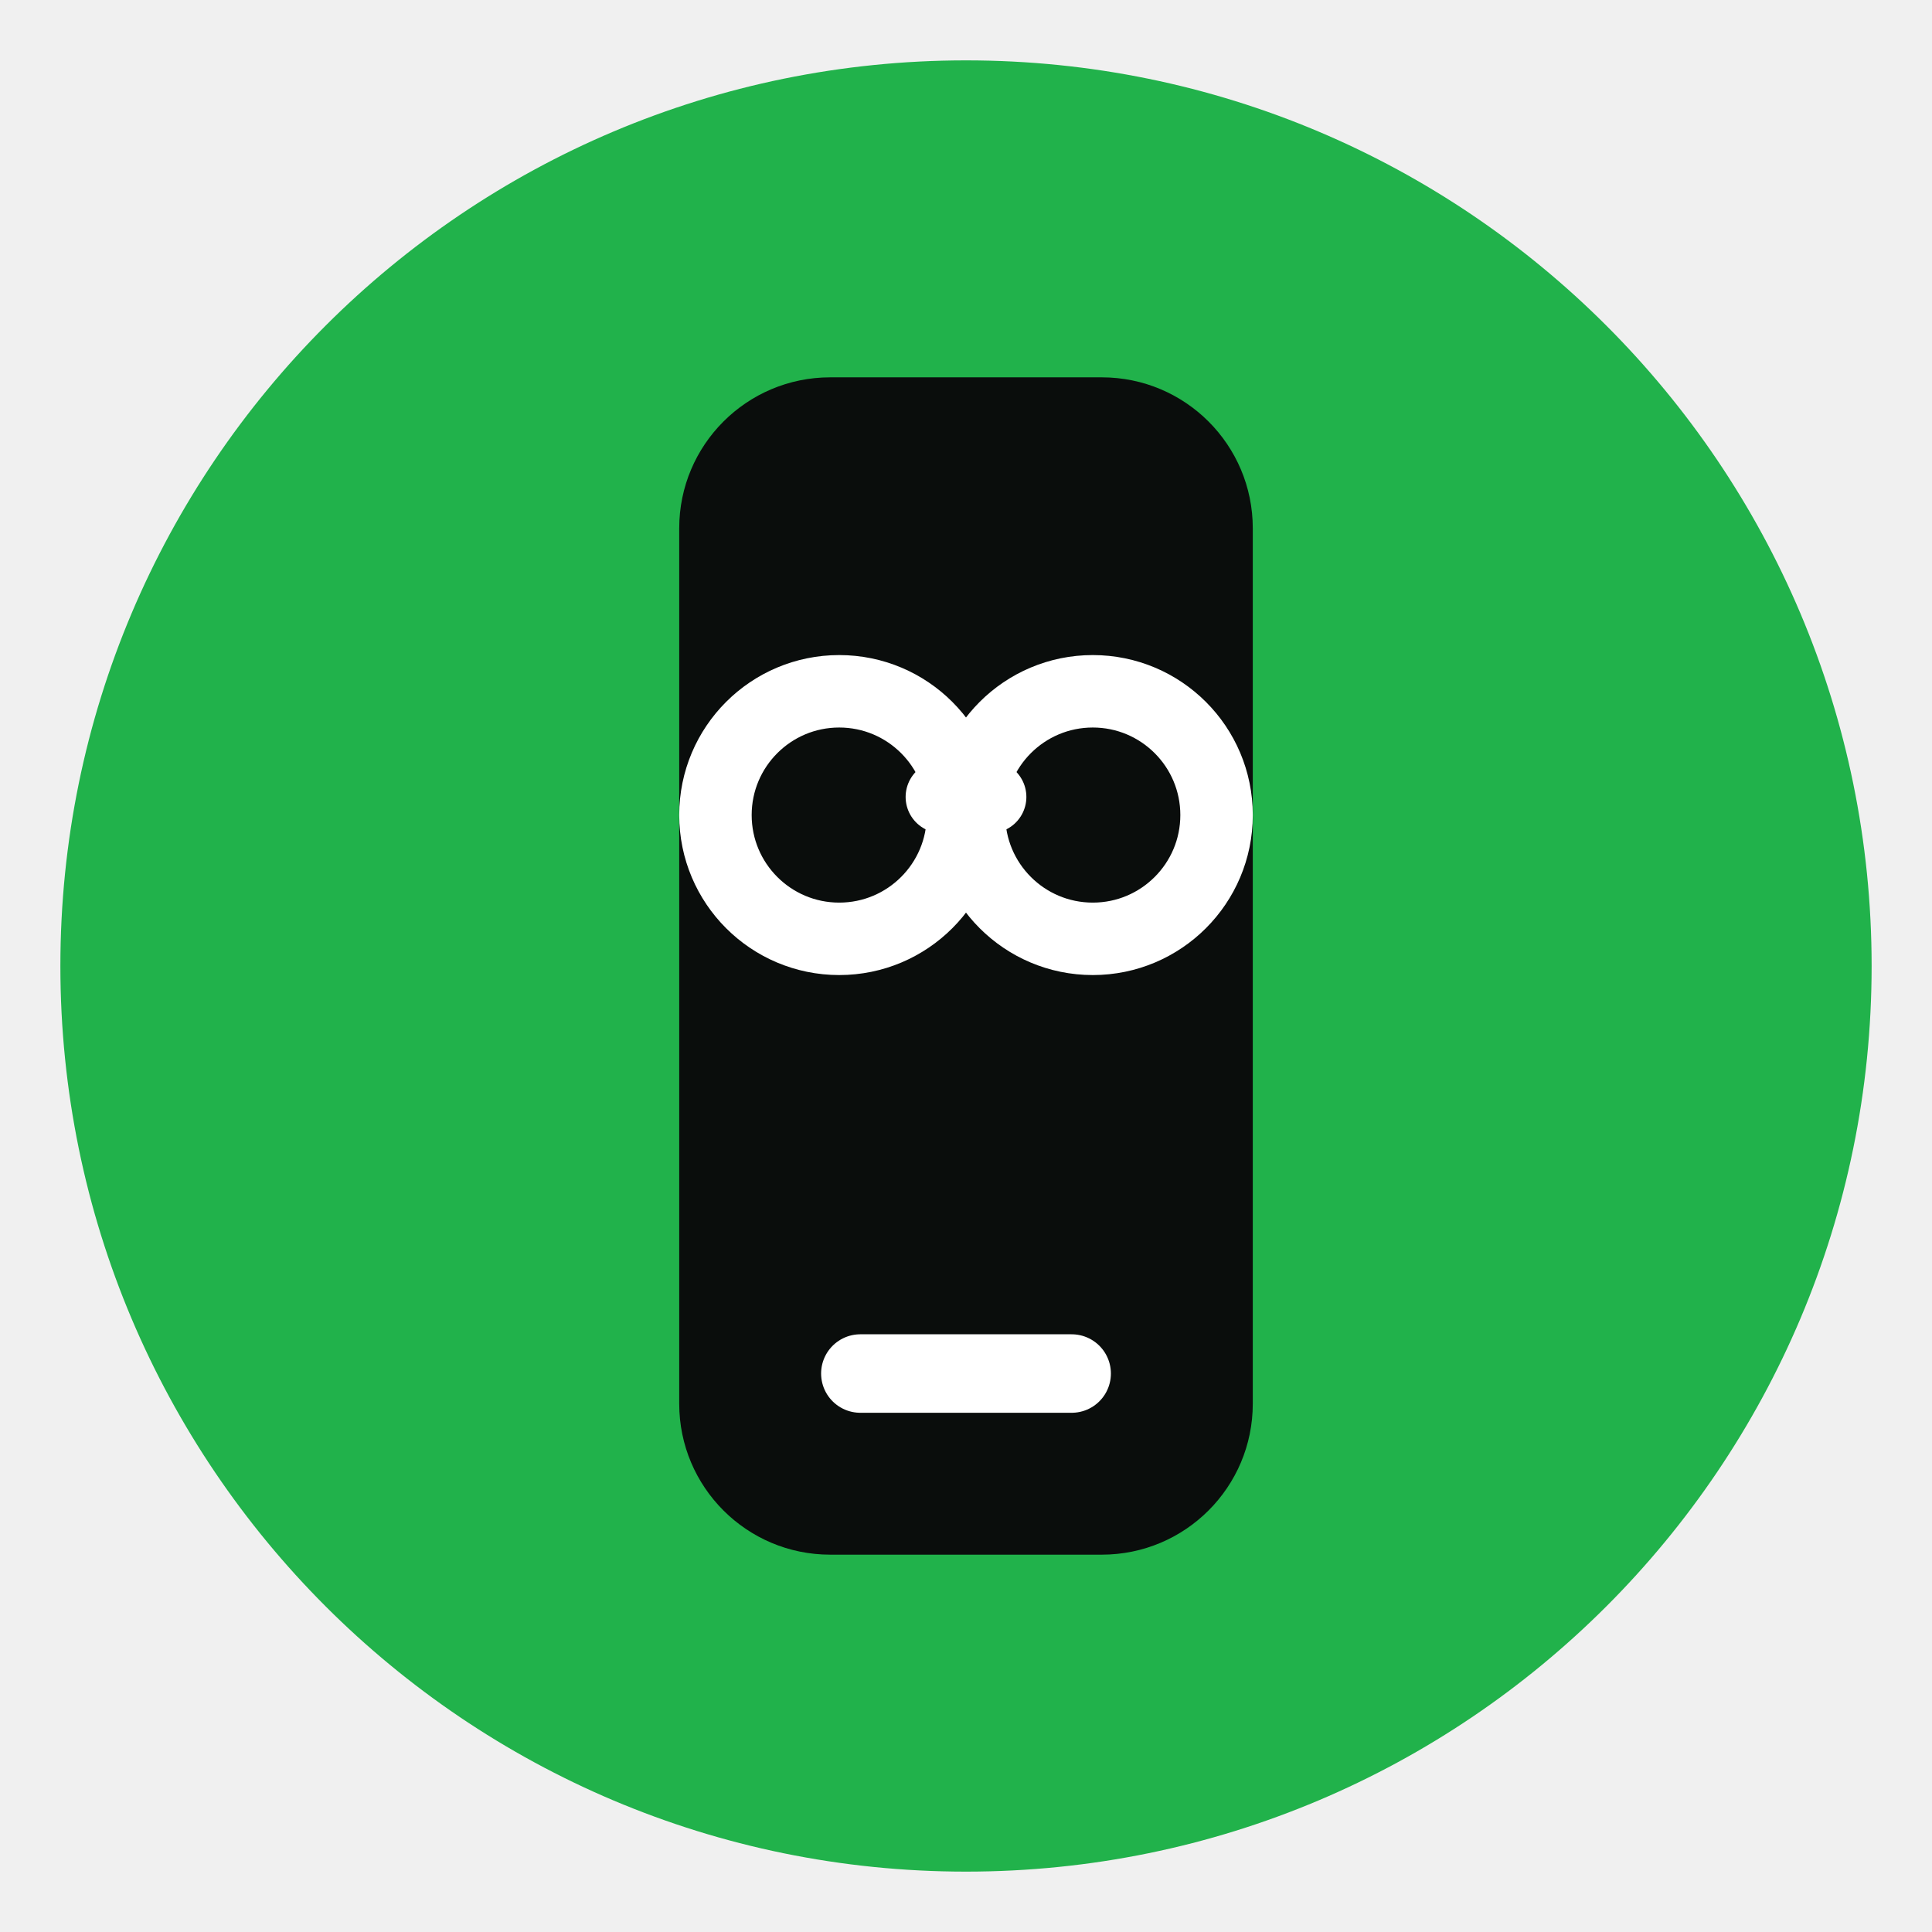
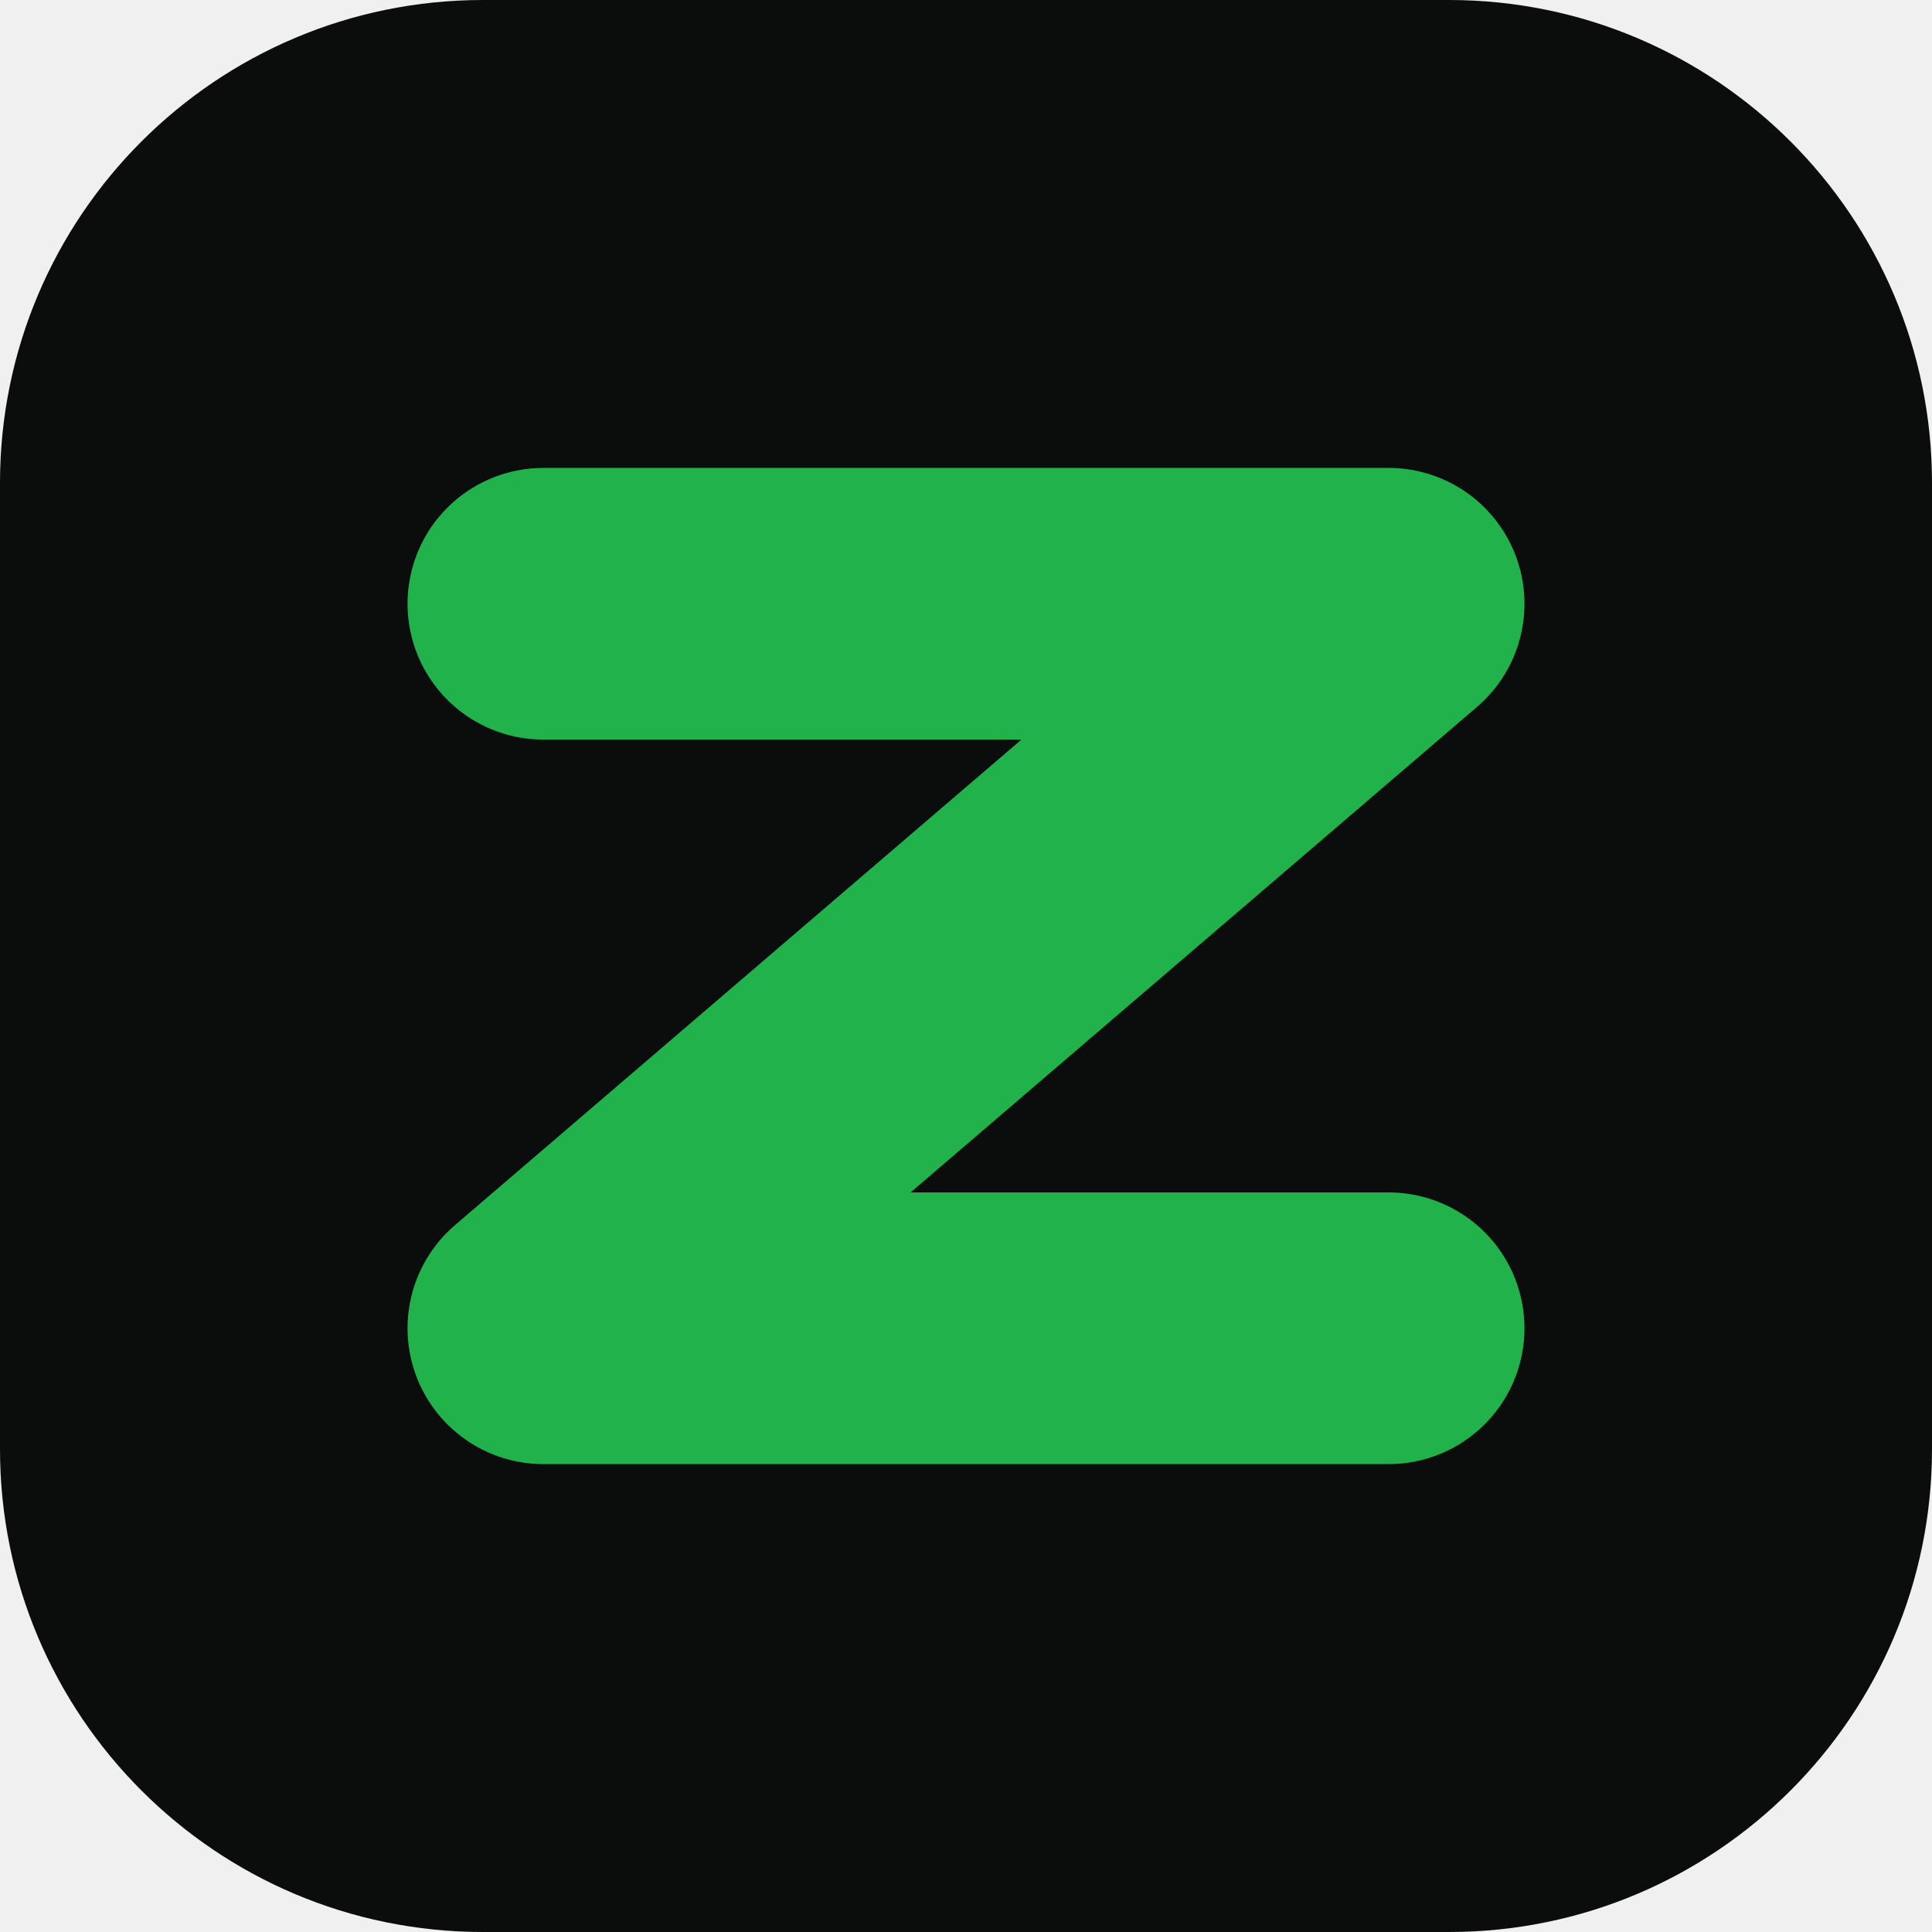
<svg xmlns="http://www.w3.org/2000/svg" viewBox="0 0 64 64" width="64" height="64">
-   <circle cx="32" cy="32" r="30" fill="#21B24B" />
-   <rect x="22.5" y="12.5" width="19" height="39" rx="5" fill="#0A0D0C" />
-   <circle cx="27.8" cy="27" r="4.1" fill="none" stroke="#FFFFFF" stroke-width="2.4" />
-   <circle cx="36.2" cy="27" r="4.1" fill="none" stroke="#FFFFFF" stroke-width="2.4" />
-   <path d="M31.2 26.4h1.6" stroke="#FFFFFF" stroke-width="2.4" stroke-linecap="round" />
-   <path d="M28.5 45.5h7" stroke="#FFFFFF" stroke-width="2.6" stroke-linecap="round" />
+   <rect width="64" height="64" rx="16" fill="#0A0D0C" />
+   <path d="M18 20h28L18 44h28" fill="none" stroke="#21B24B" stroke-width="9" stroke-linecap="round" stroke-linejoin="round" />
</svg>
